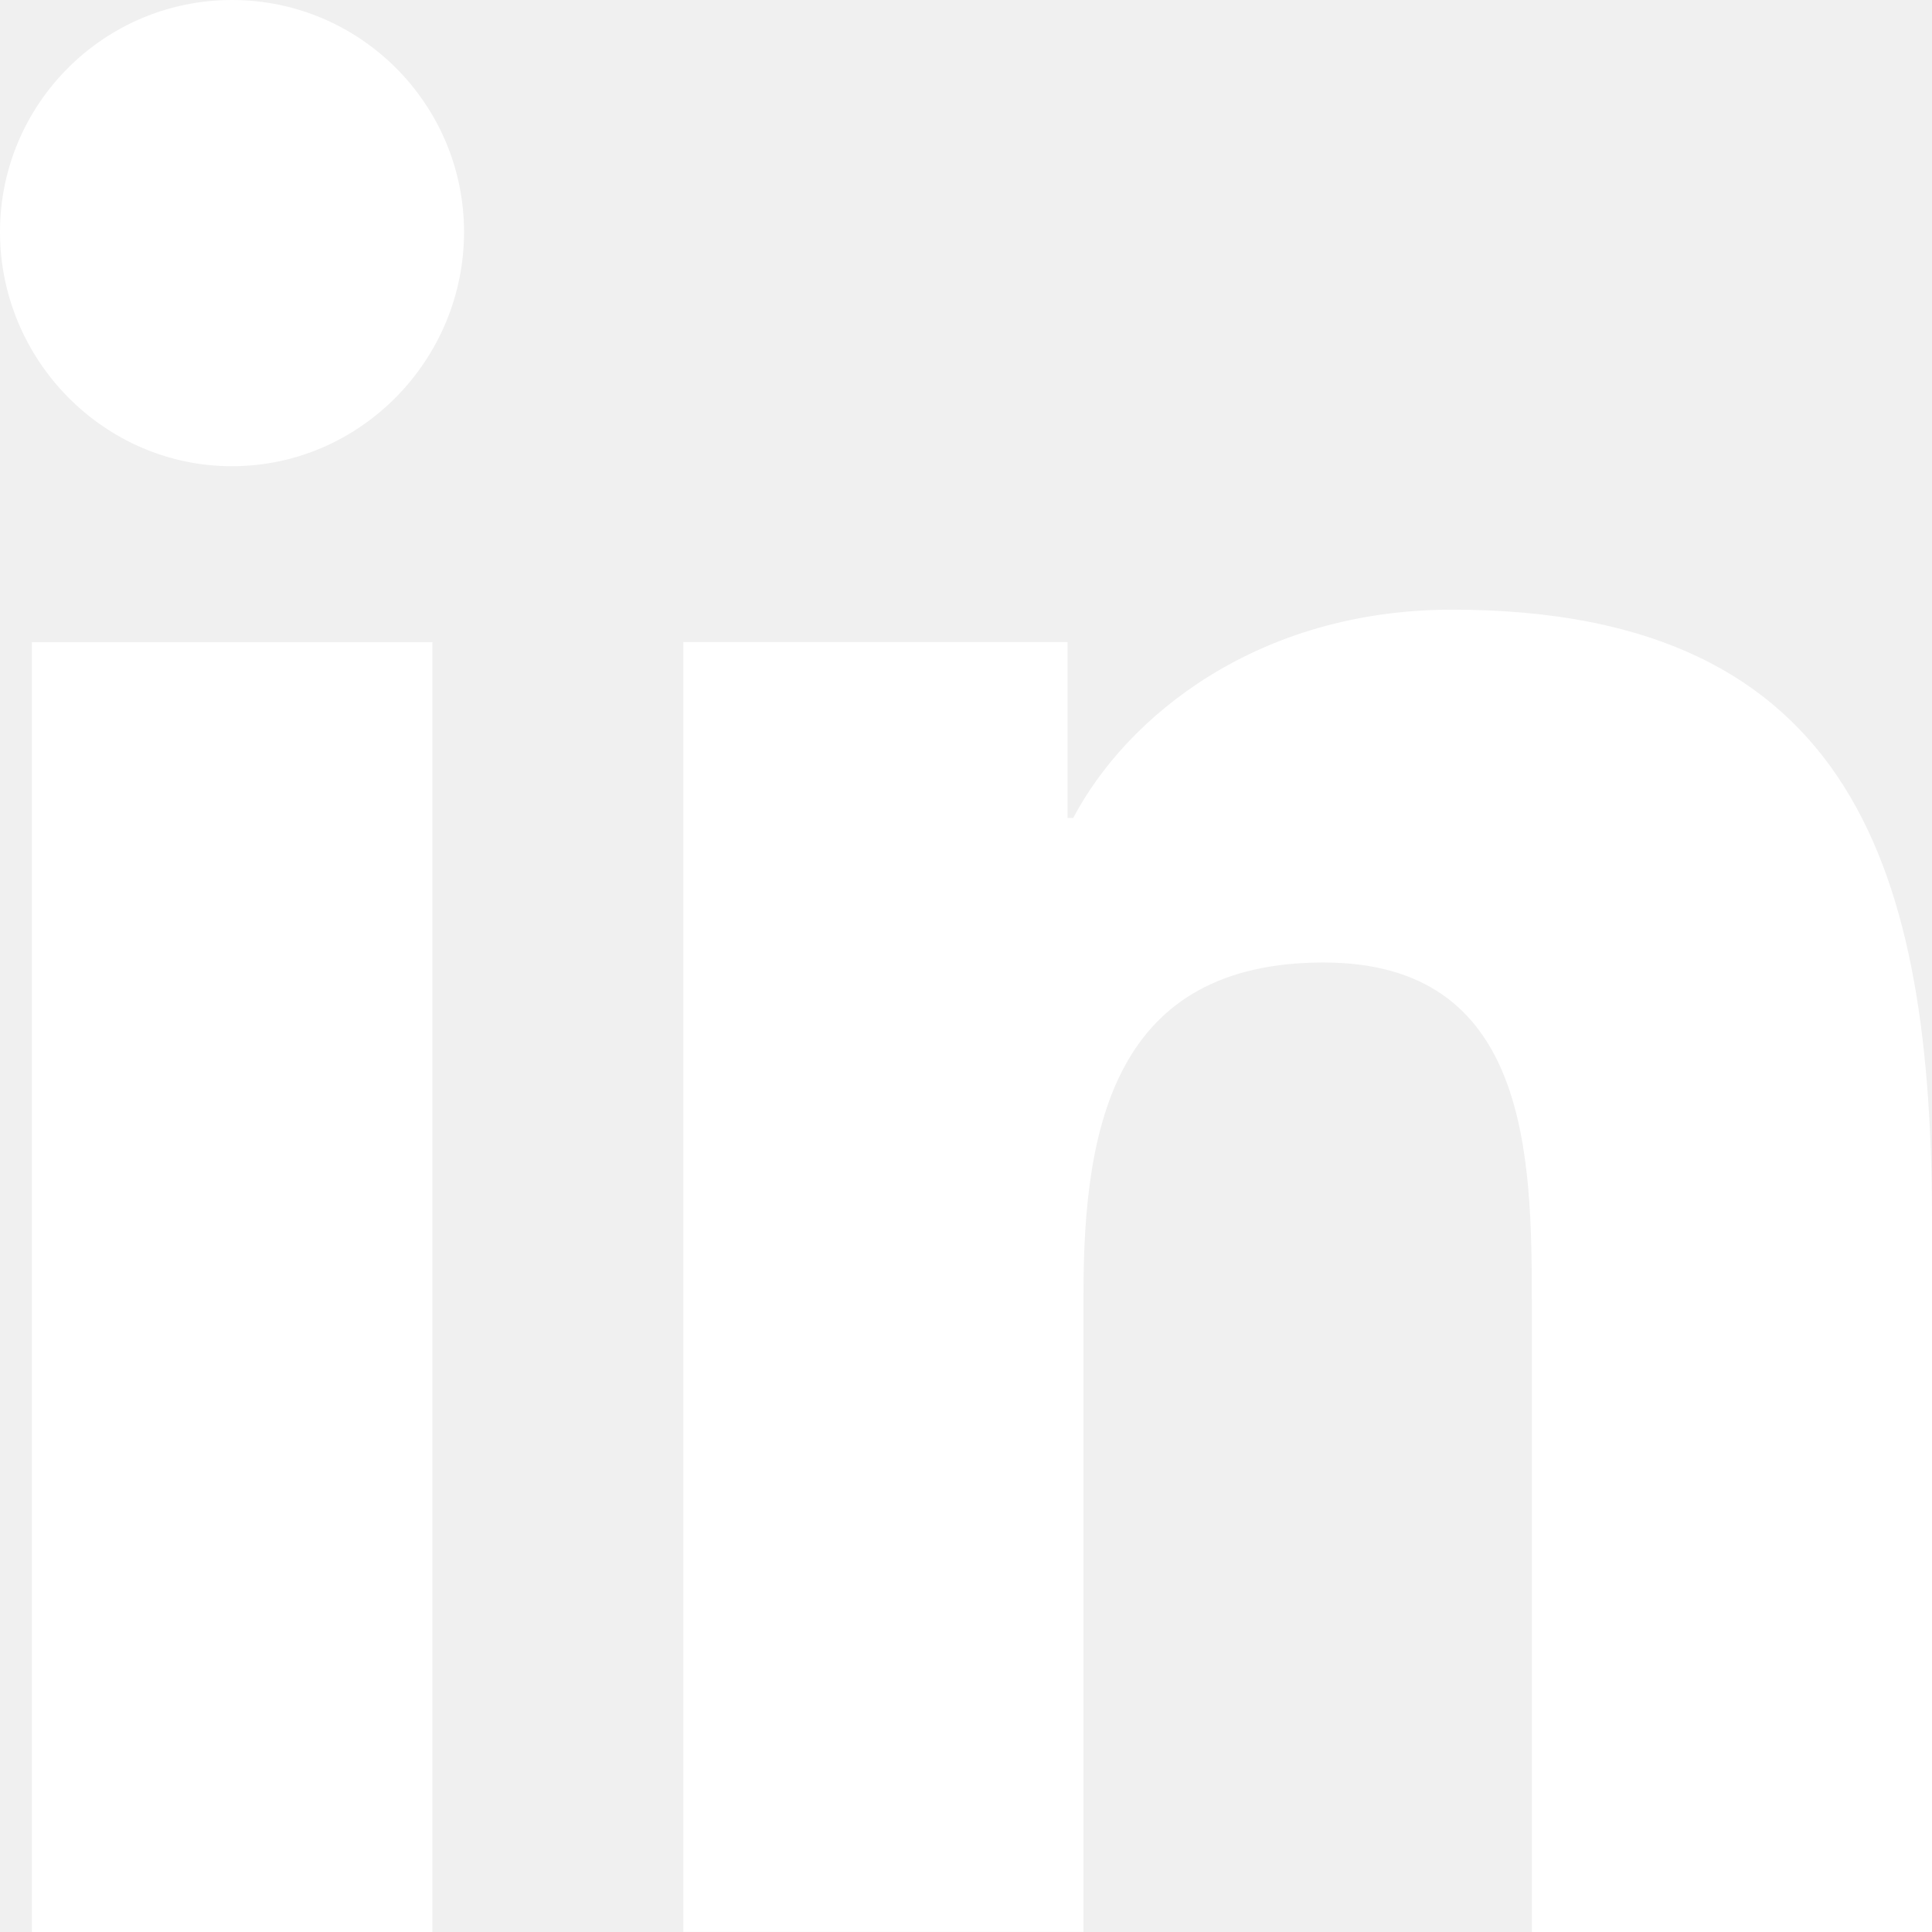
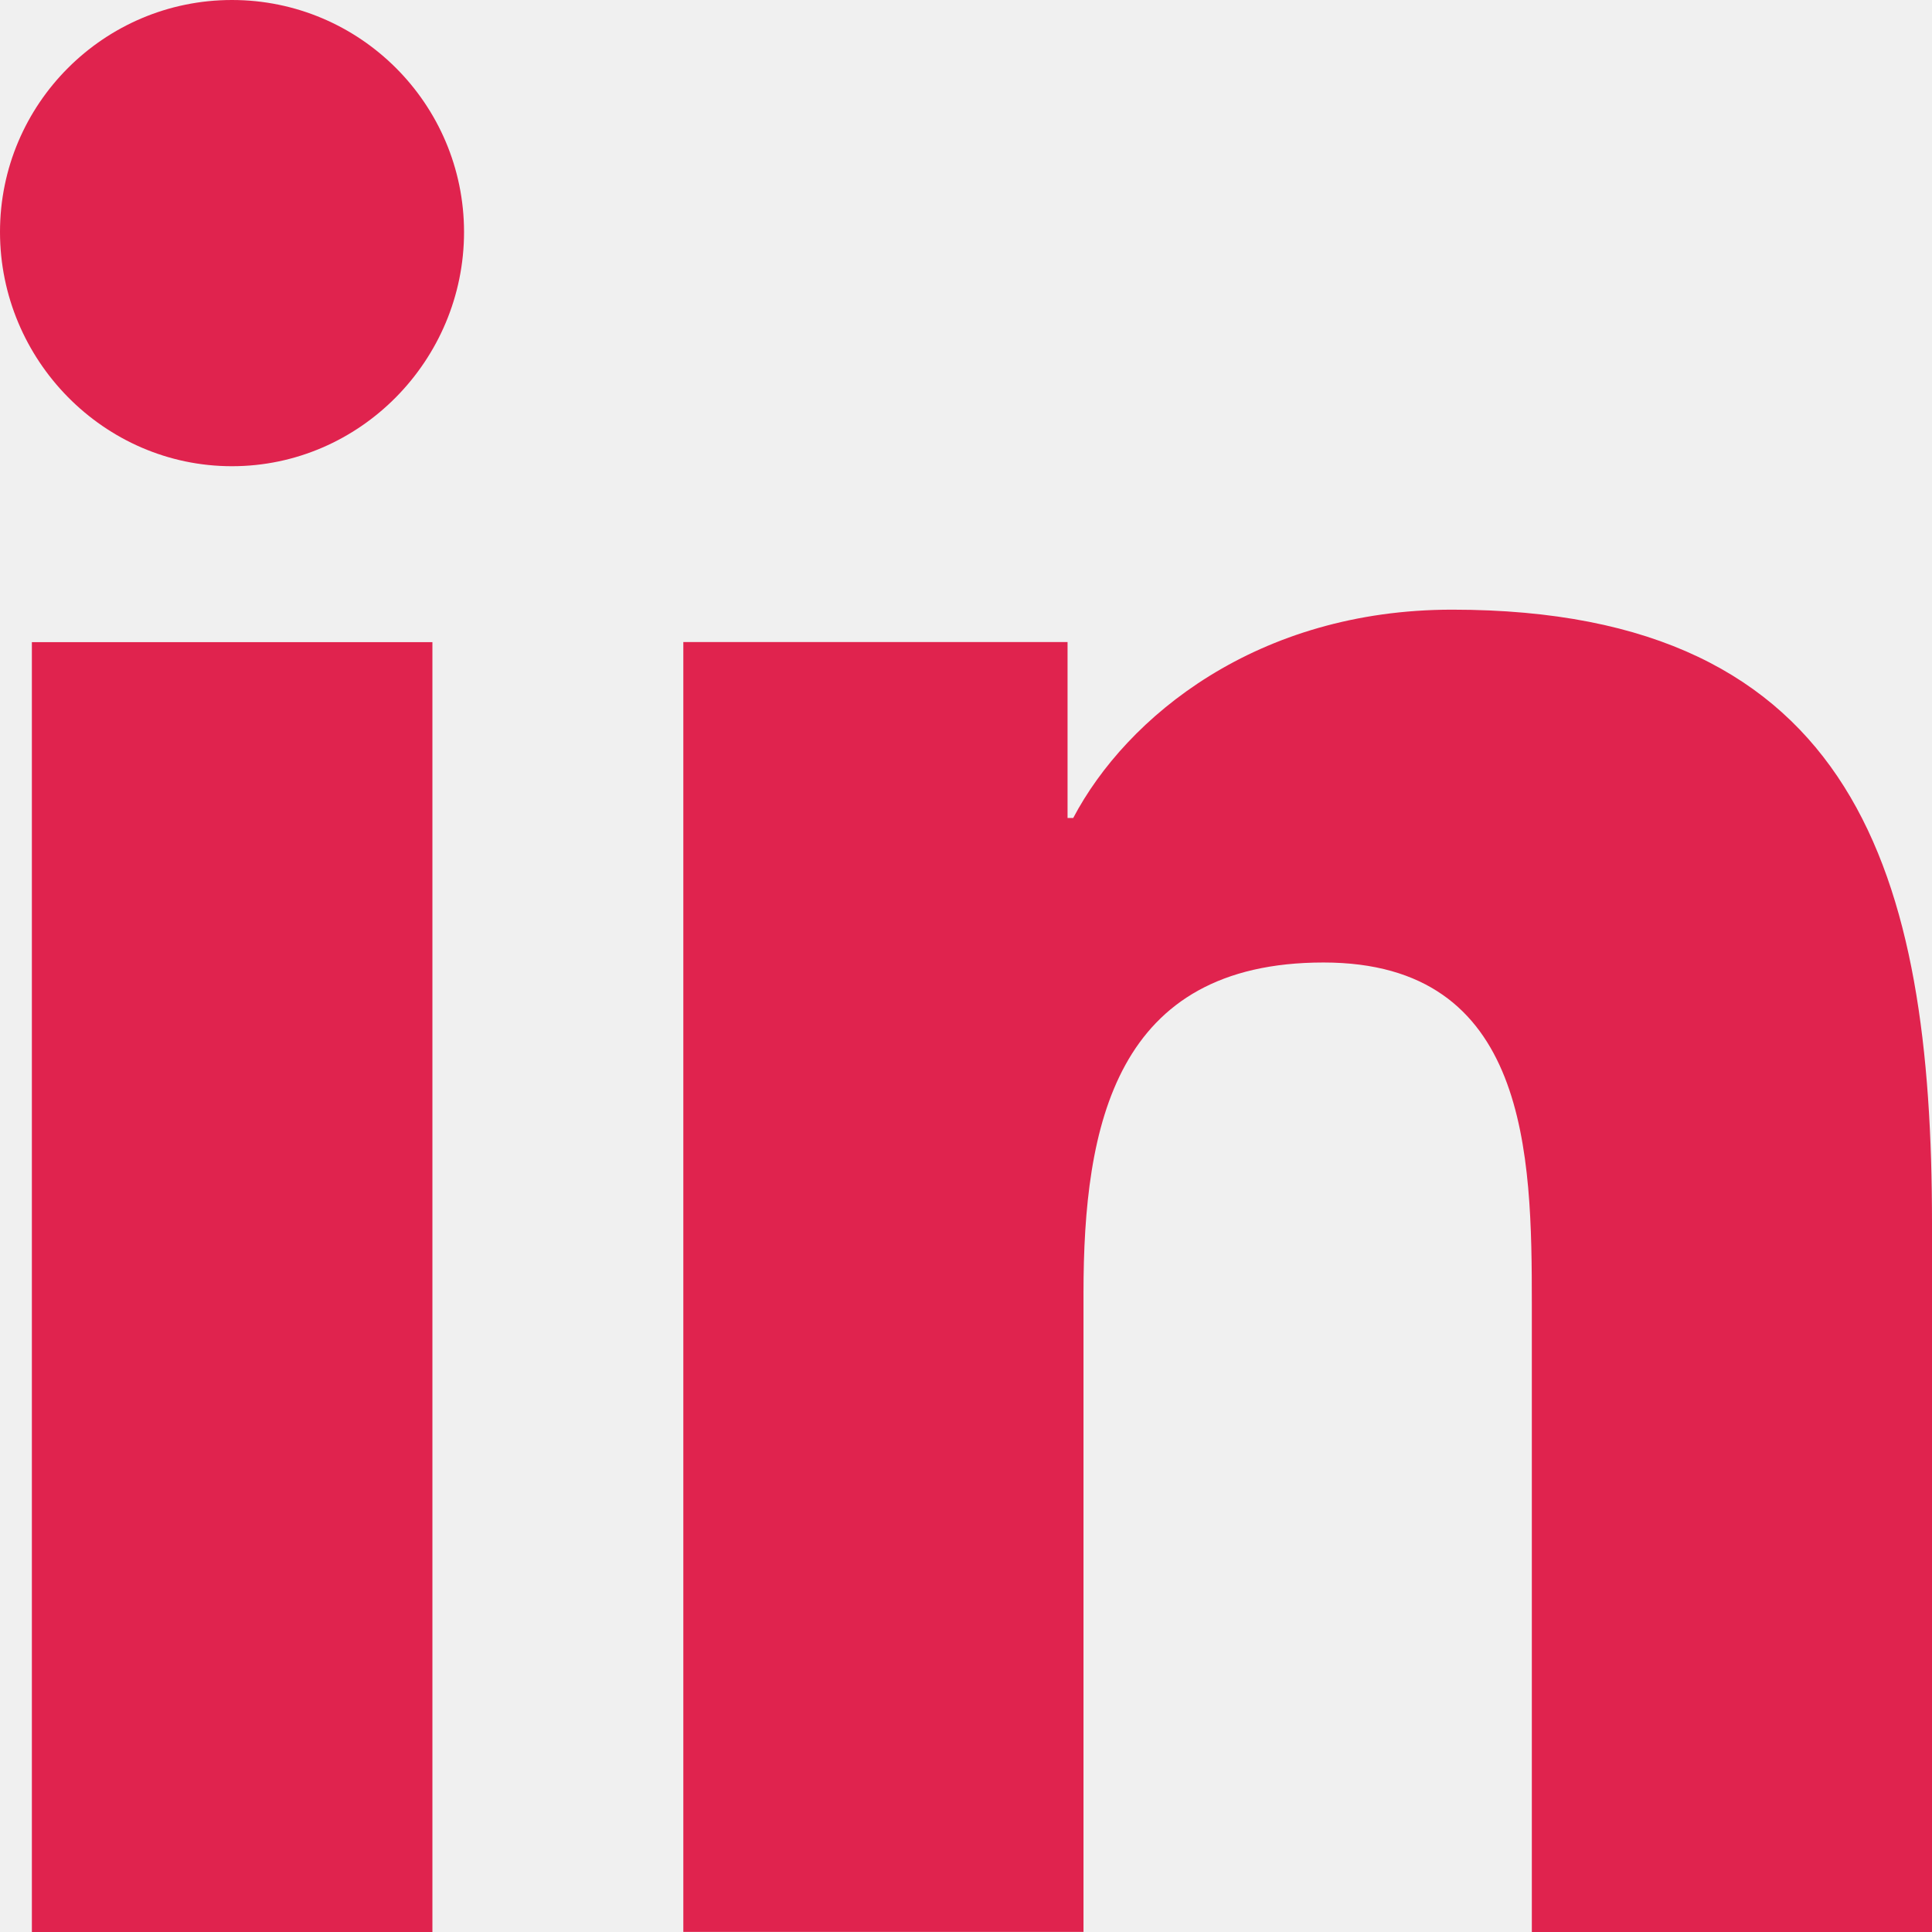
<svg xmlns="http://www.w3.org/2000/svg" width="16" height="16" viewBox="0 0 16 16" fill="none">
-   <path d="M15.996 16V15.999H16V10.131C16 7.261 15.382 5.049 12.026 5.049C10.413 5.049 9.33 5.935 8.888 6.774H8.841V5.317H5.659V15.999H8.973V10.71C8.973 9.317 9.237 7.971 10.961 7.971C12.661 7.971 12.686 9.56 12.686 10.799V16H15.996Z" fill="white" />
-   <path d="M0.264 5.318H3.581V16H0.264V5.318Z" fill="white" />
-   <path d="M1.921 0C0.861 0 0 0.861 0 1.921C0 2.982 0.861 3.861 1.921 3.861C2.982 3.861 3.843 2.982 3.843 1.921C3.842 0.861 2.981 0 1.921 0V0Z" fill="white" />
+   <path d="M15.996 16V15.999H16V10.131C16 7.261 15.382 5.049 12.026 5.049C10.413 5.049 9.33 5.935 8.888 6.774H8.841V5.317H5.659V15.999H8.973V10.71C8.973 9.317 9.237 7.971 10.961 7.971C12.661 7.971 12.686 9.56 12.686 10.799V16H15.996Z" fill="#E0234E" />
+   <path d="M0.264 5.318H3.581V16H0.264V5.318Z" fill="#E0234E" />
+   <path d="M1.921 0C0.861 0 0 0.861 0 1.921C0 2.982 0.861 3.861 1.921 3.861C2.982 3.861 3.843 2.982 3.843 1.921C3.842 0.861 2.981 0 1.921 0V0Z" fill="#E0234E" />
</svg>
